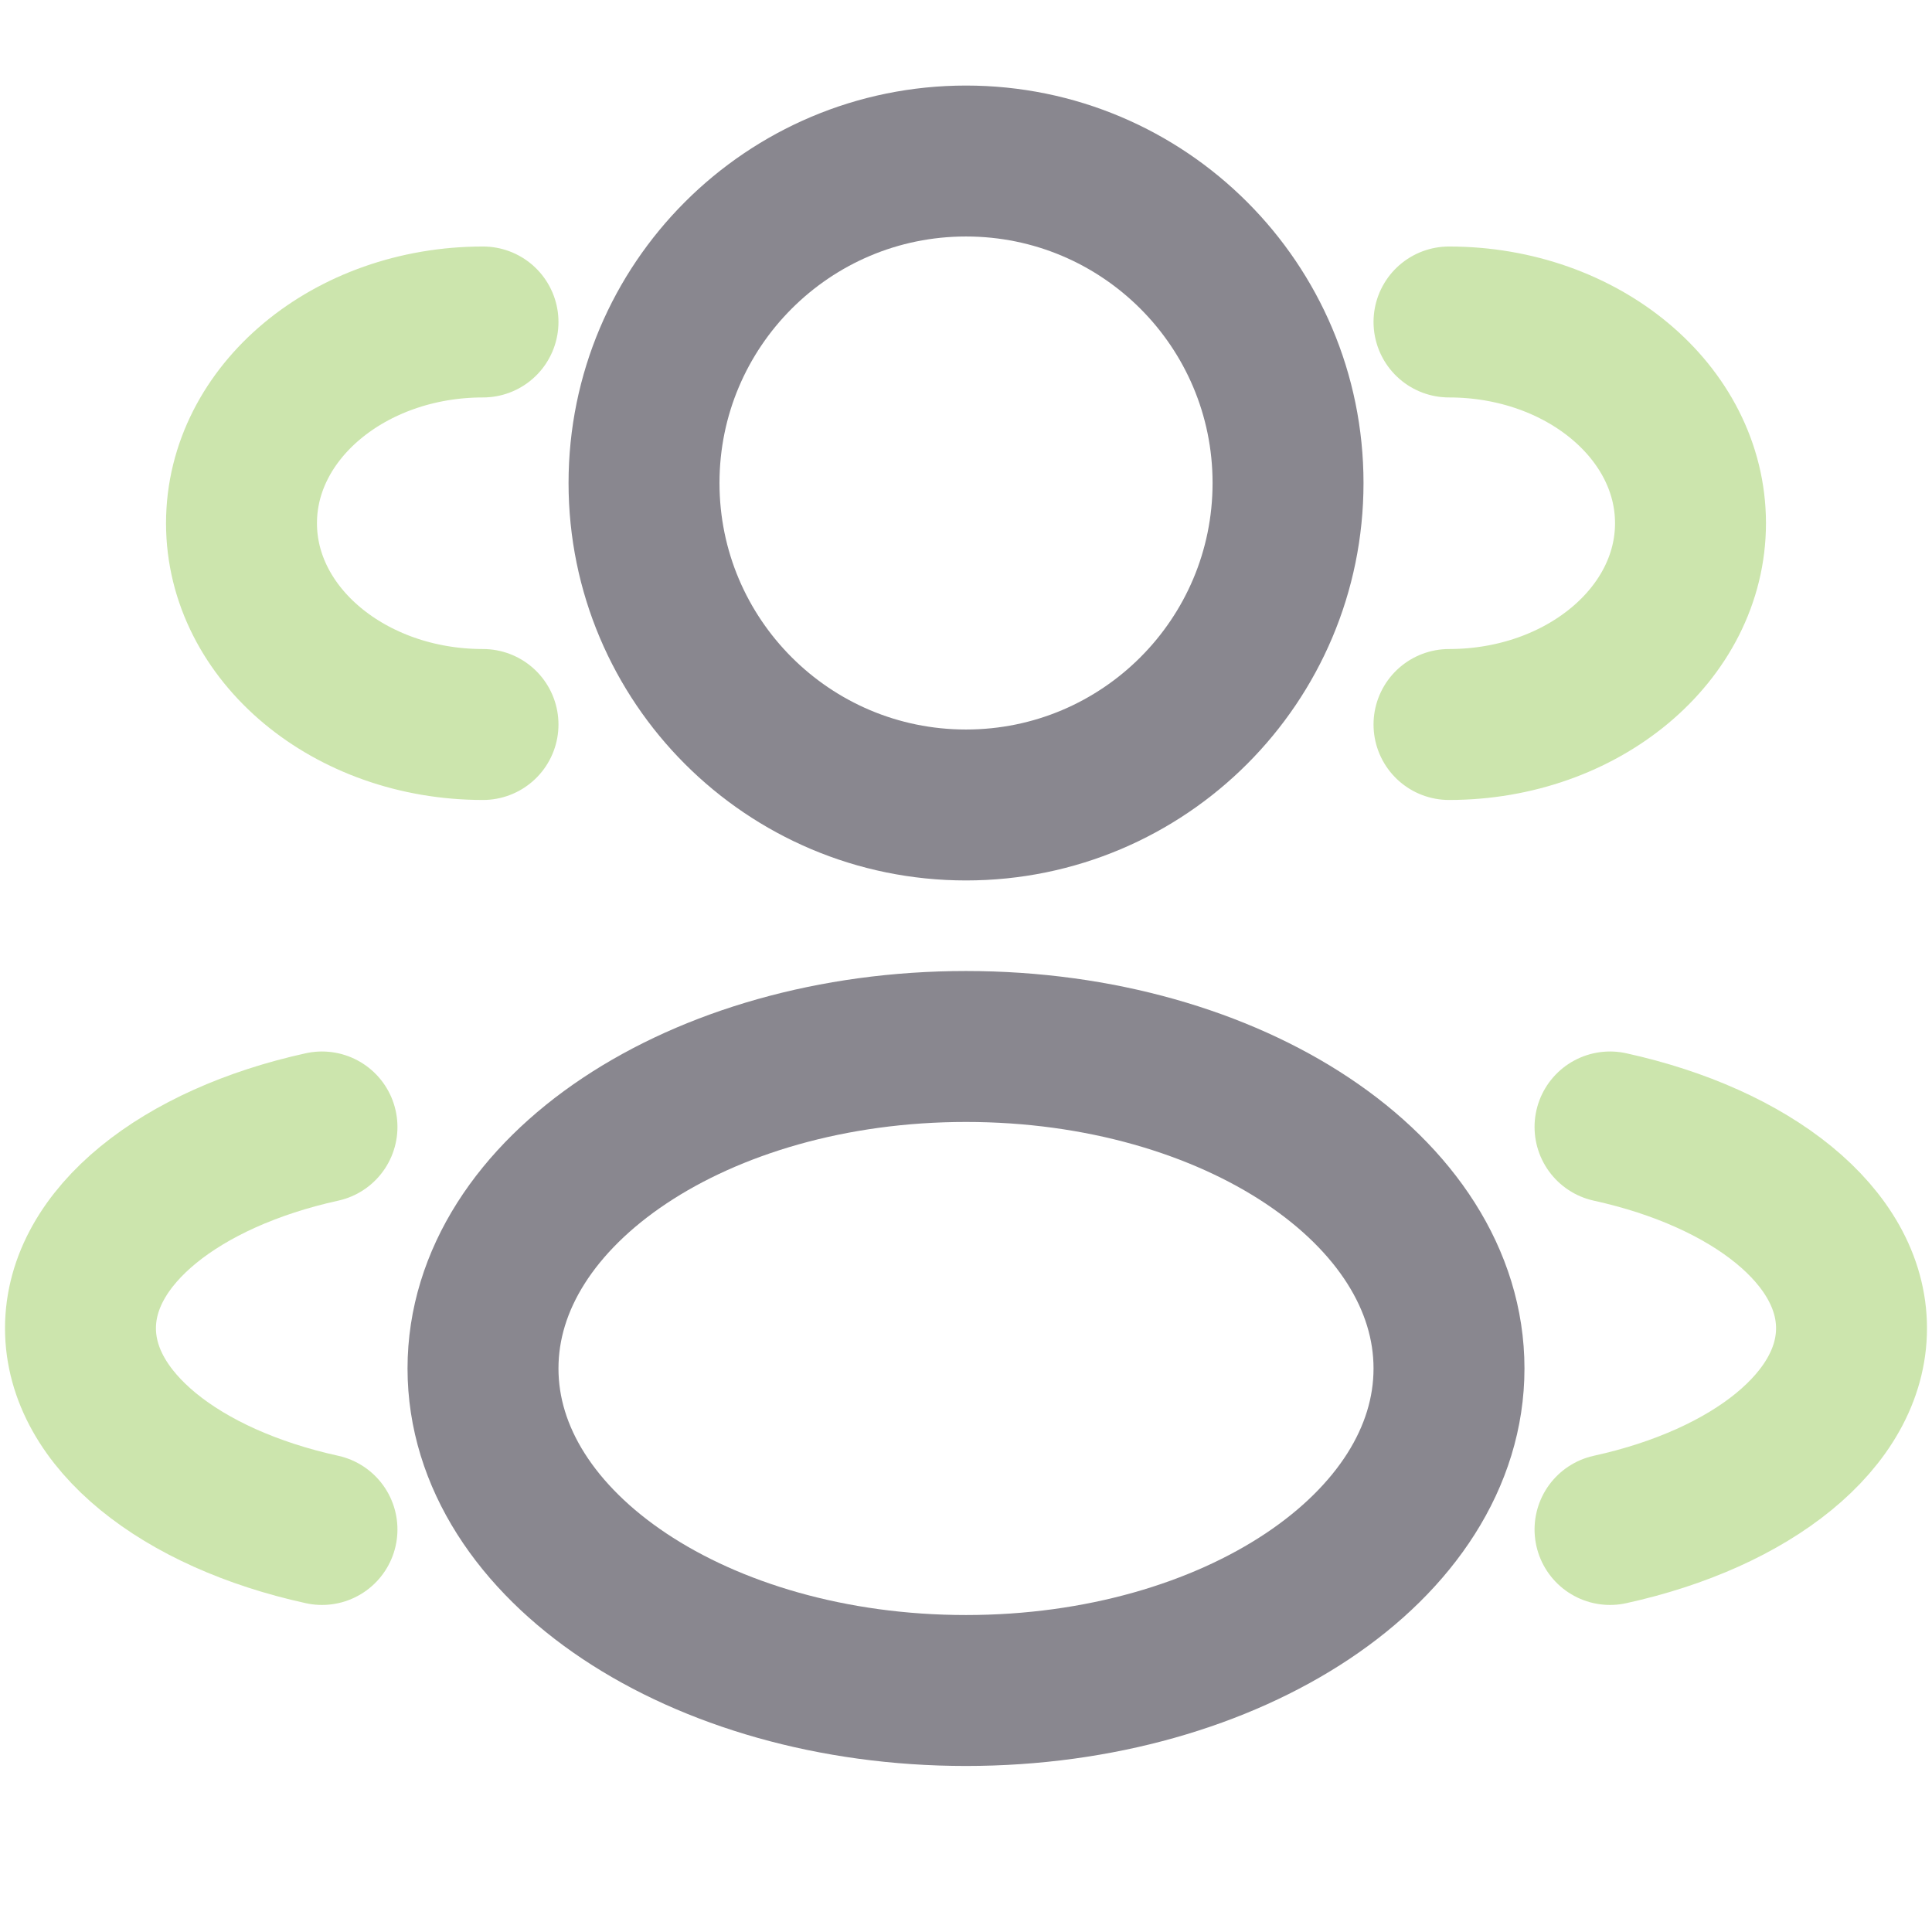
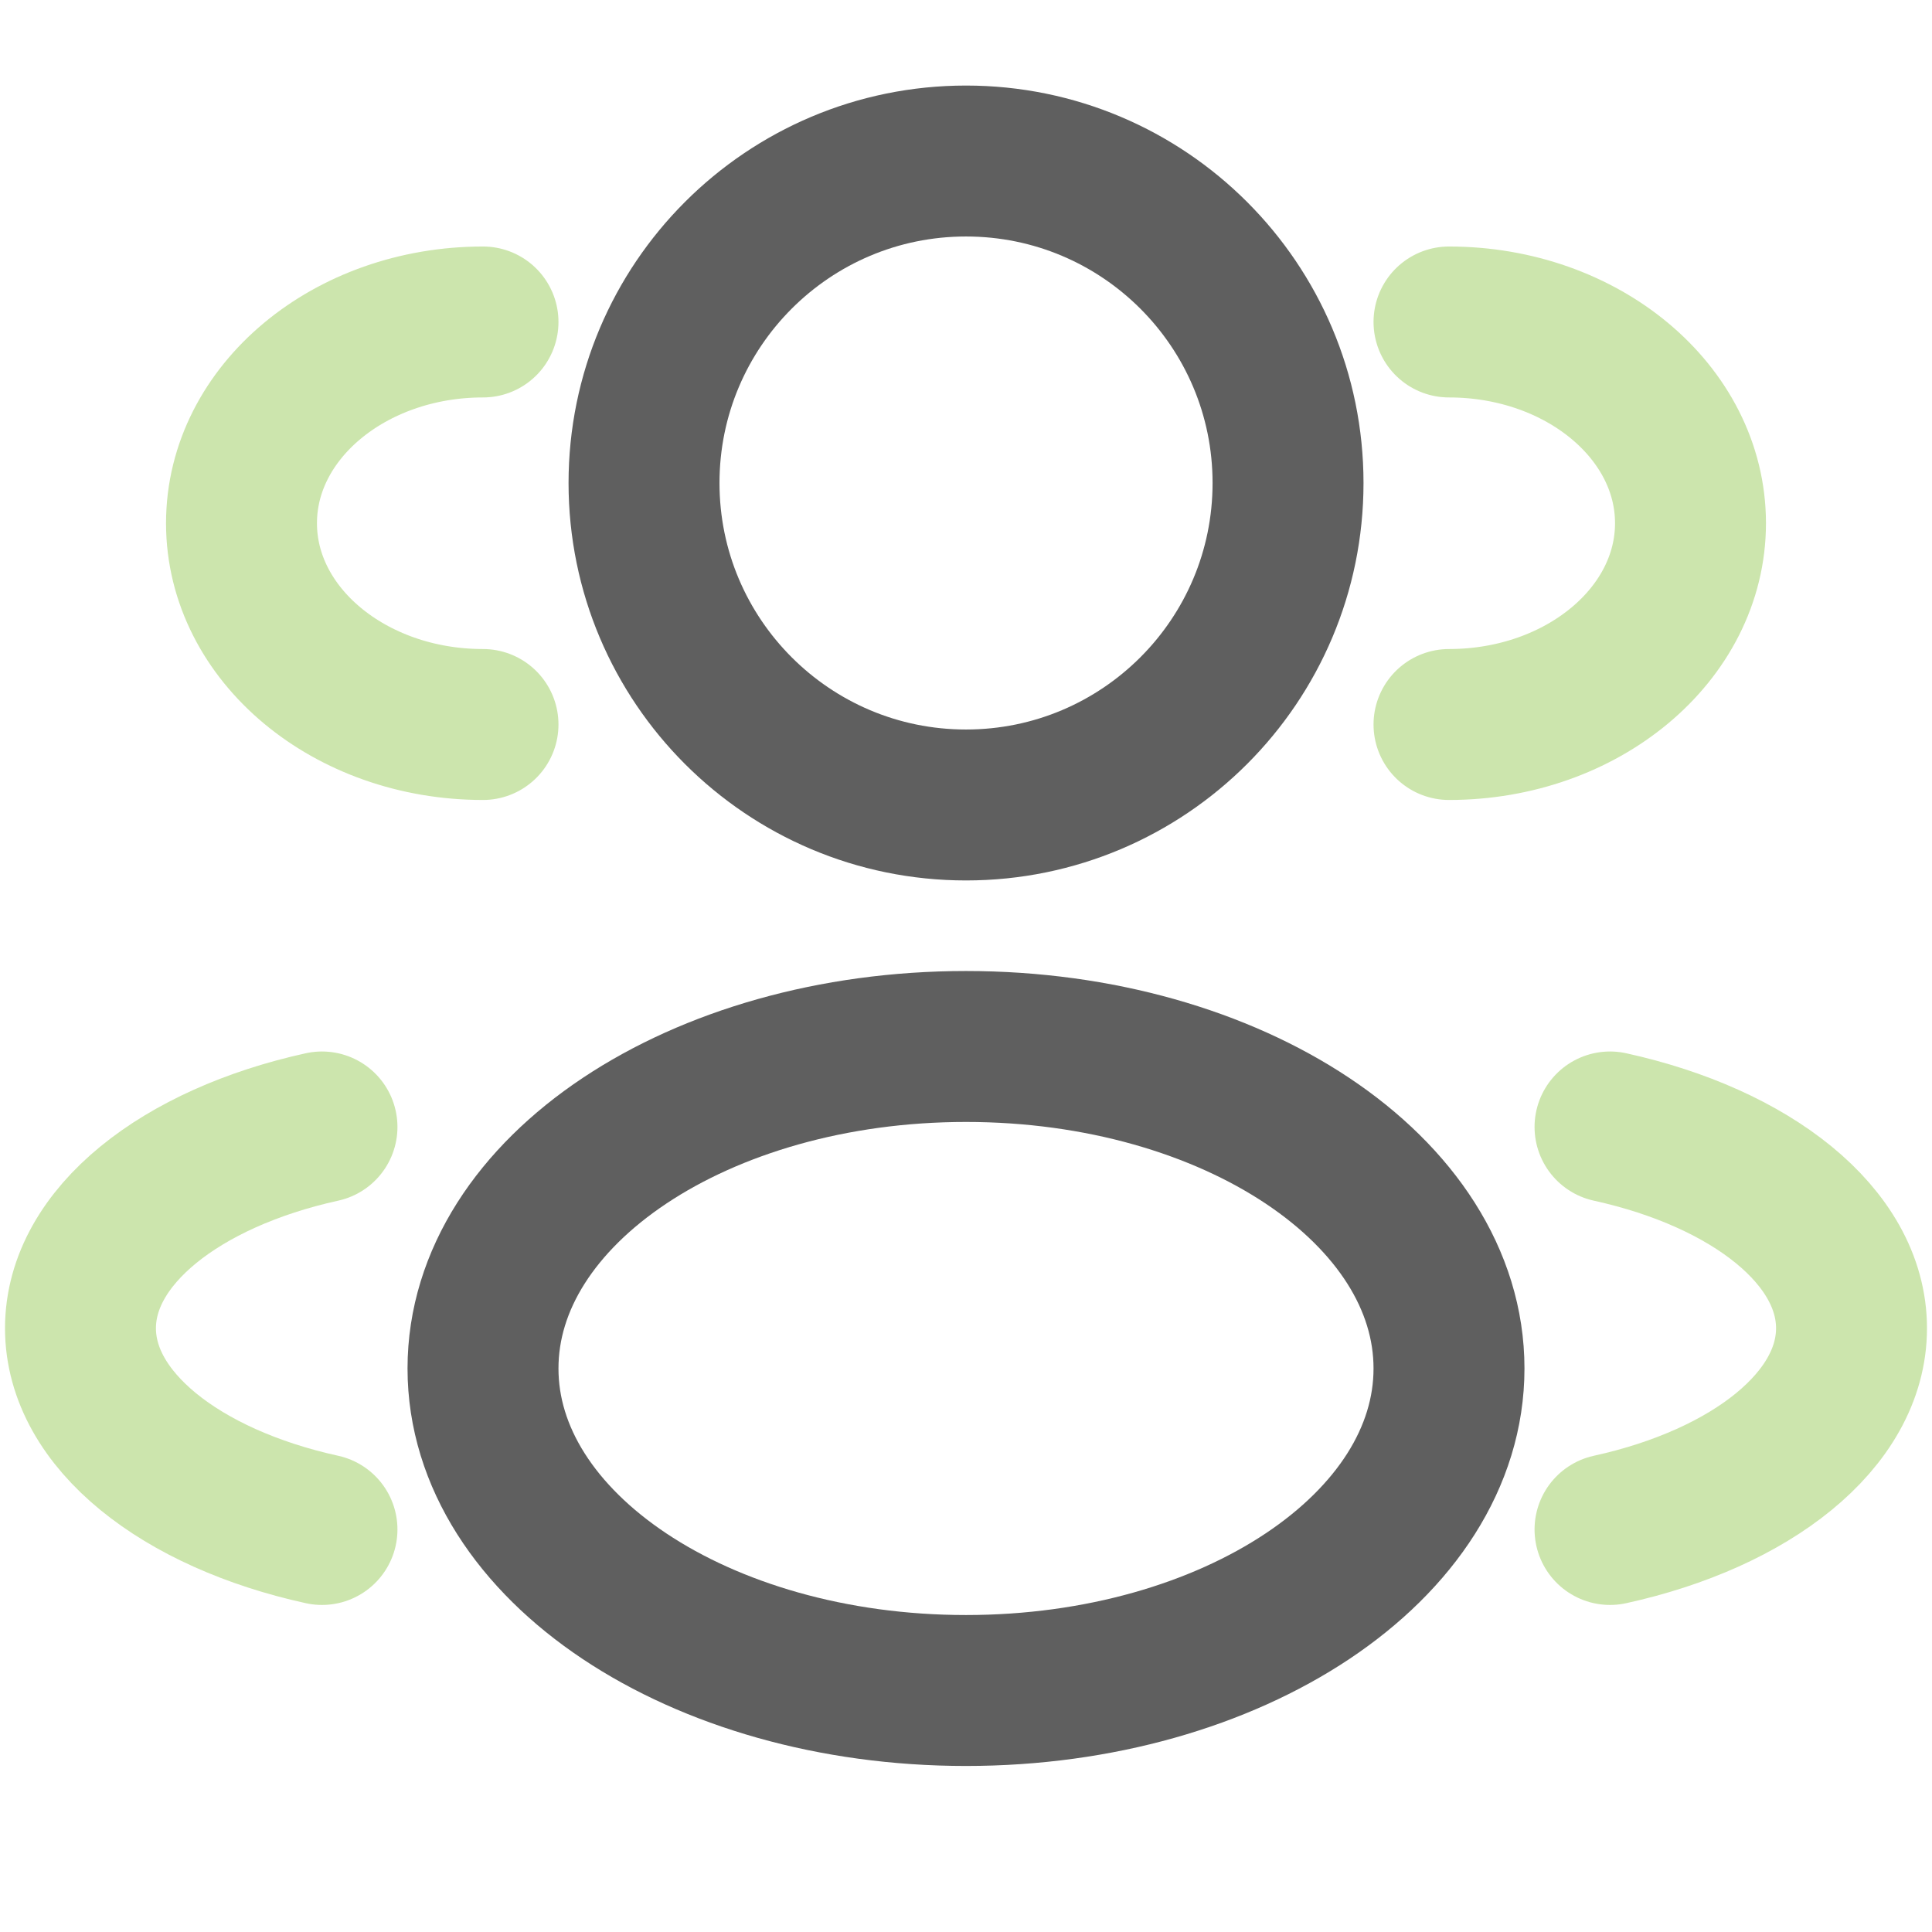
<svg xmlns="http://www.w3.org/2000/svg" width="32" height="32" viewBox="0 0 32 32" fill="none">
-   <path d="M16 13.333C18.946 13.333 21.334 10.945 21.334 8C21.334 5.054 18.946 2.667 16 2.667C13.055 2.667 10.667 5.054 10.667 8C10.667 10.945 13.055 13.333 16 13.333Z" stroke="#89878F" stroke-width="2.5" />
+   <path d="M16 13.333C18.946 13.333 21.334 10.945 21.334 8C21.334 5.054 18.946 2.667 16 2.667C13.055 2.667 10.667 5.054 10.667 8C10.667 10.945 13.055 13.333 16 13.333Z" stroke="#5F5F5F" stroke-width="2.5" />
  <path opacity="0.5" d="M24 12C26.209 12 28 10.506 28 8.666C28 6.826 26.209 5.333 24 5.333M8 12C5.791 12 4 10.506 4 8.666C4 6.826 5.791 5.333 8 5.333" stroke="#9ACC5B" stroke-width="2.5" stroke-linecap="round" />
-   <path d="M16 28C20.418 28 24 25.612 24 22.666C24 19.721 20.418 17.333 16 17.333C11.582 17.333 8 19.721 8 22.666C8 25.612 11.582 28 16 28Z" stroke="#89878F" stroke-width="2.5" />
+   <path d="M16 28C20.418 28 24 25.612 24 22.666C24 19.721 20.418 17.333 16 17.333C11.582 17.333 8 19.721 8 22.666C8 25.612 11.582 28 16 28Z" stroke="#5F5F5F" stroke-width="2.5" />
  <path opacity="0.5" d="M26.667 25.333C29.006 24.82 30.667 23.521 30.667 22C30.667 20.479 29.006 19.18 26.667 18.666M5.333 25.333C2.995 24.82 1.333 23.521 1.333 22C1.333 20.479 2.995 19.18 5.333 18.666" stroke="#9ACC5B" stroke-width="2.5" stroke-linecap="round" />
</svg>
